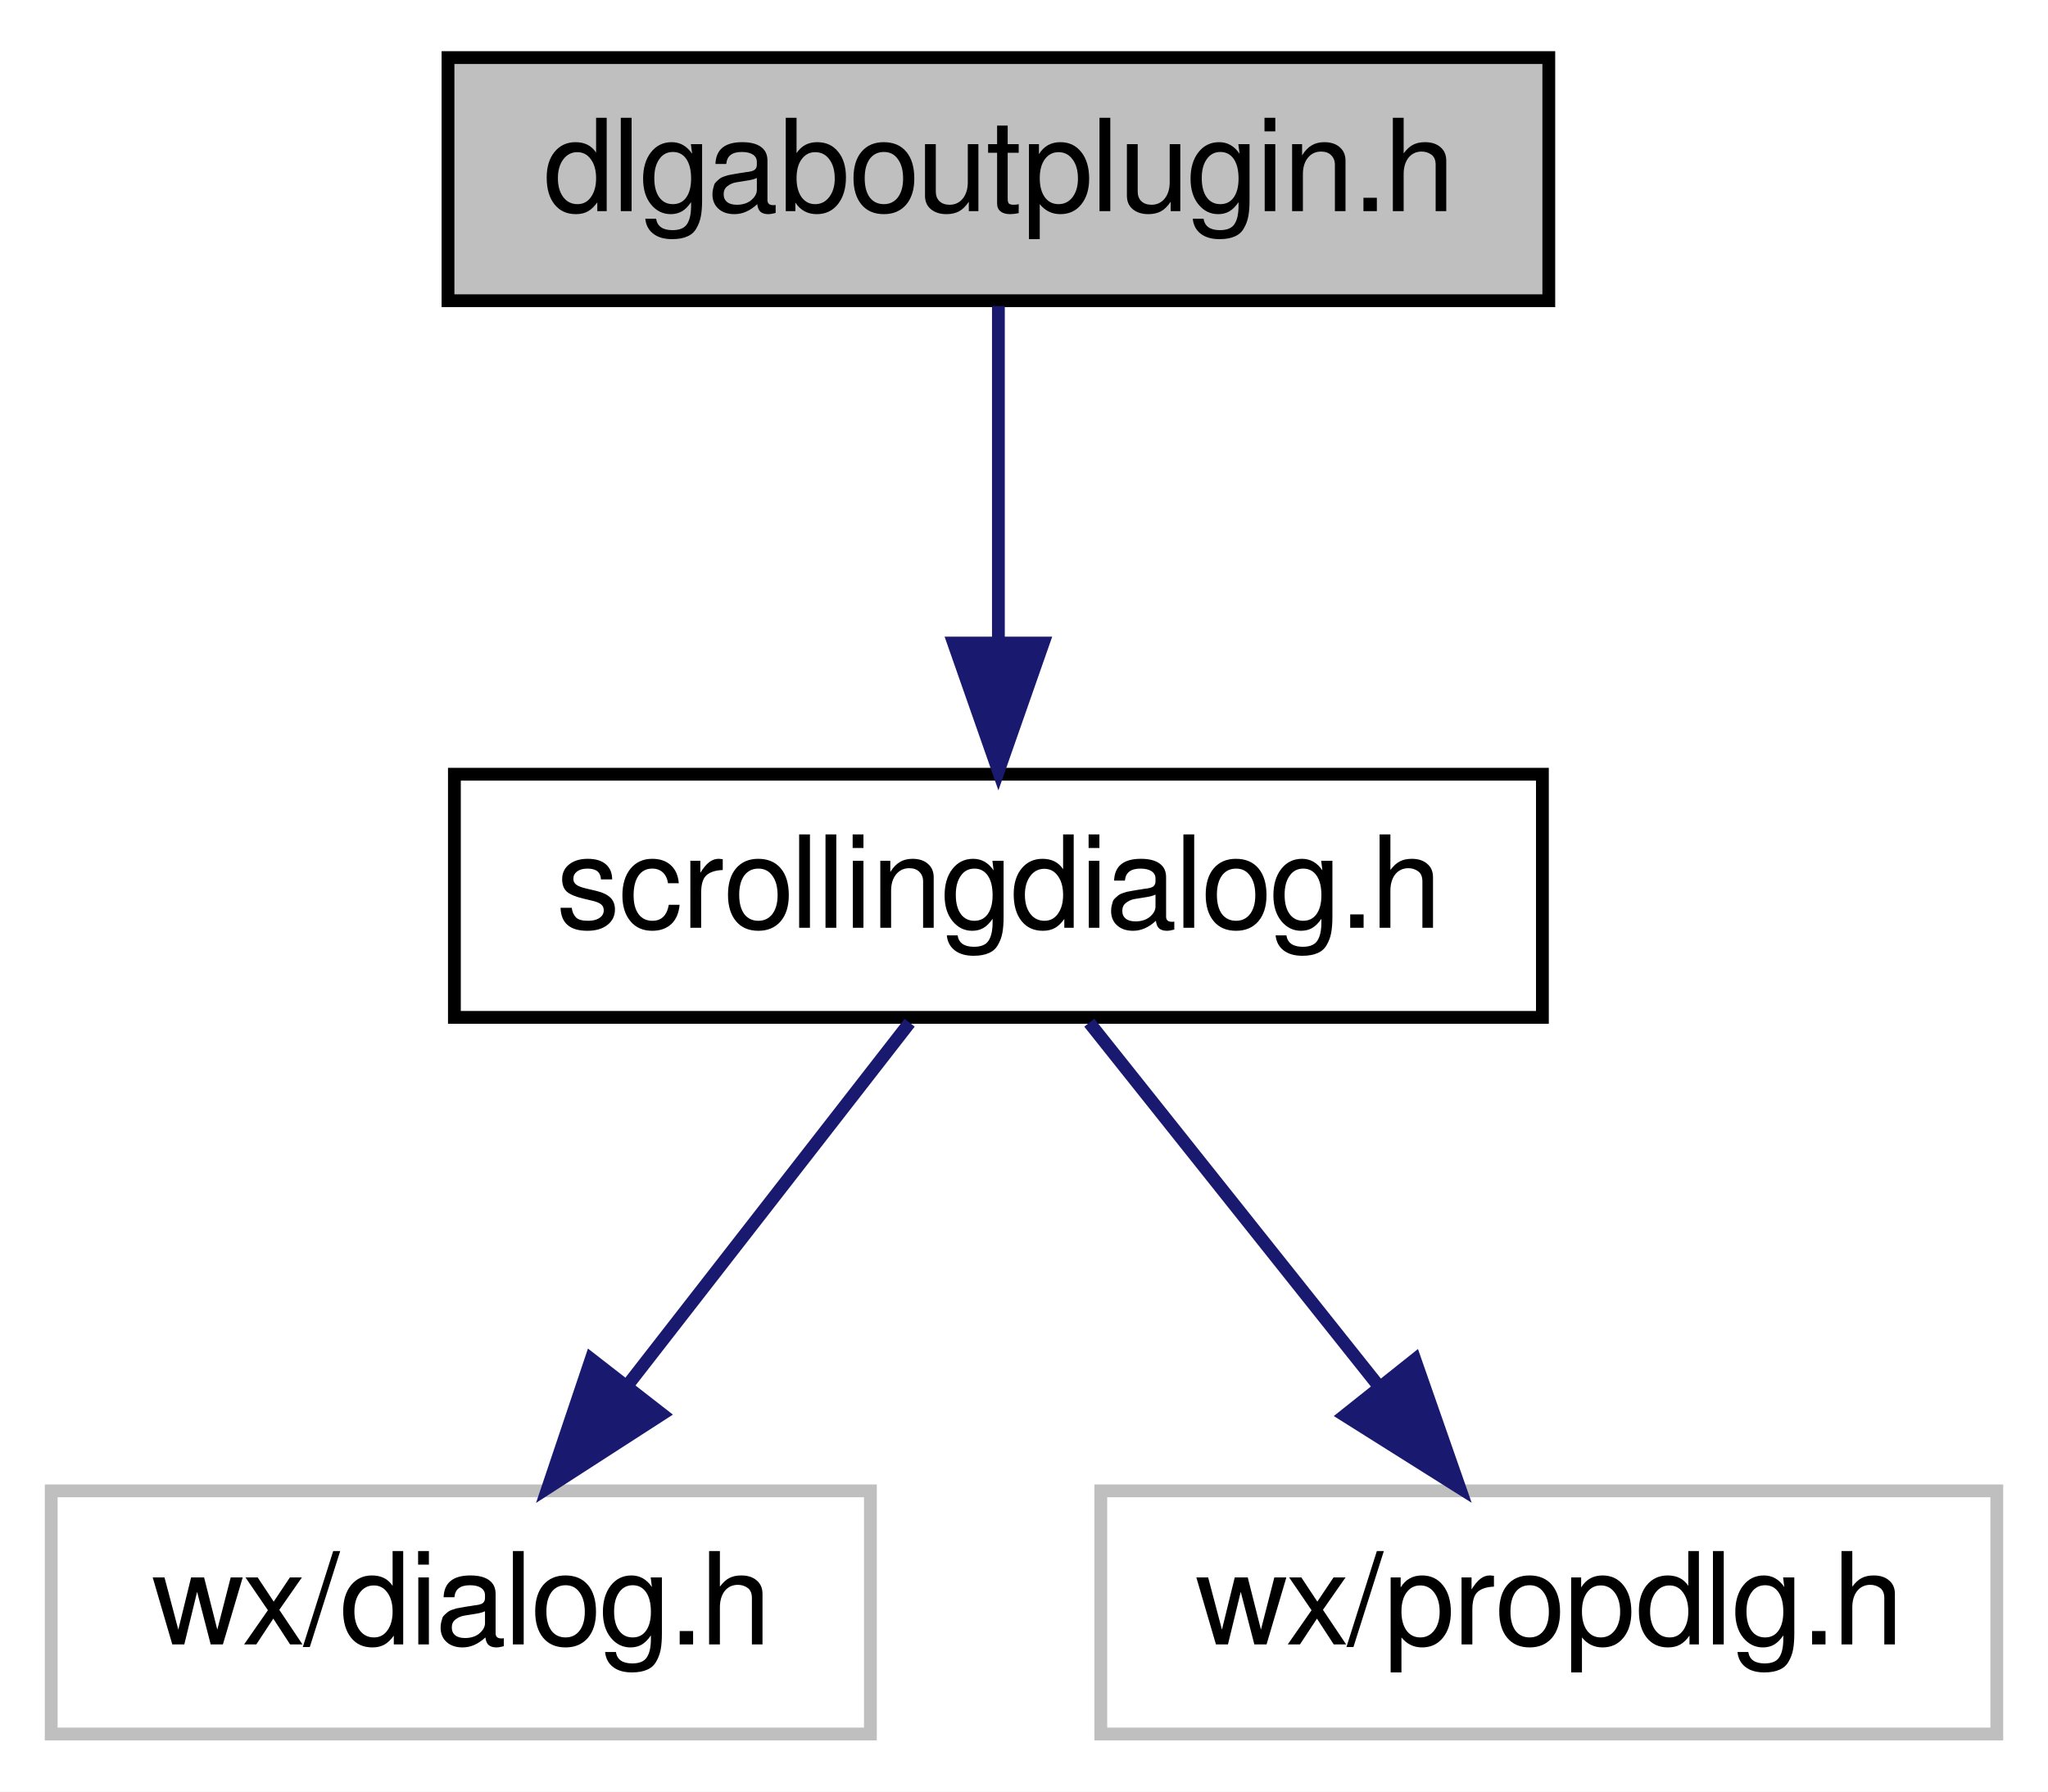
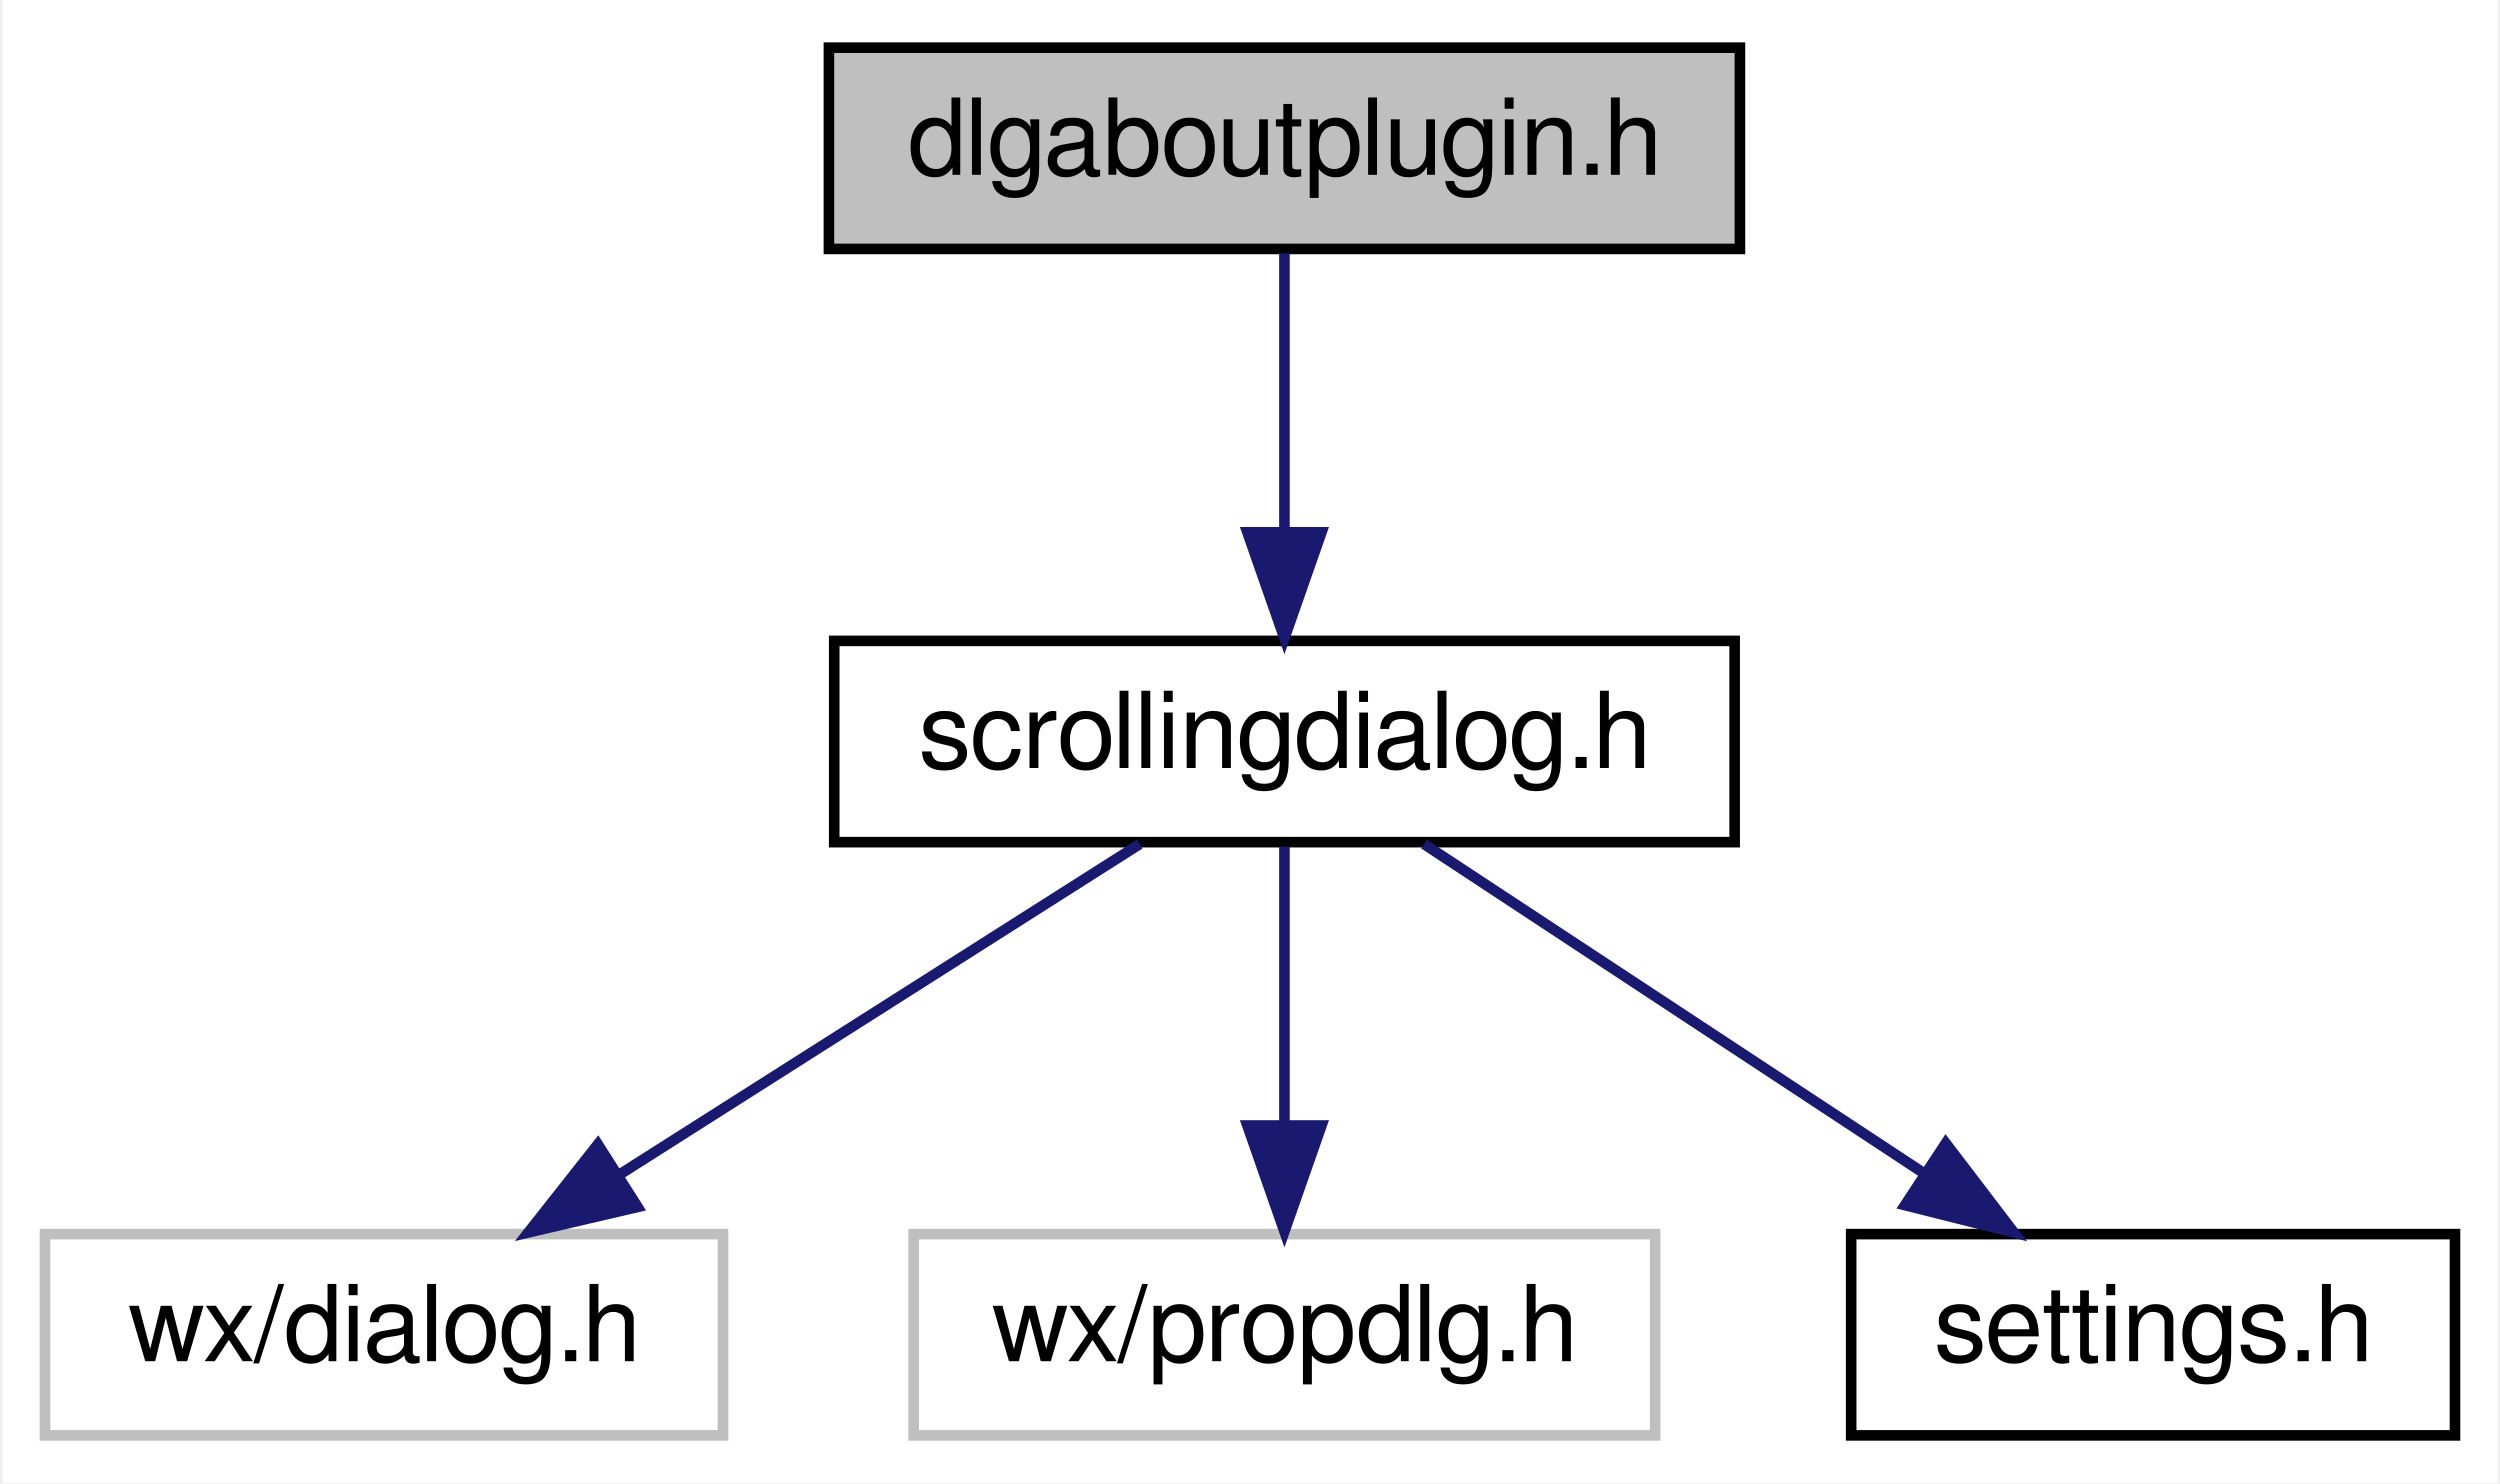
- <svg xmlns="http://www.w3.org/2000/svg" xmlns:xlink="http://www.w3.org/1999/xlink" width="160pt" height="140pt" viewBox="0.00 0.00 160.00 140.00">
+ <svg xmlns="http://www.w3.org/2000/svg" xmlns:xlink="http://www.w3.org/1999/xlink" width="236pt" height="140pt" viewBox="0.00 0.00 235.50 140.00">
  <g id="graph0" class="graph" transform="scale(1 1) rotate(0) translate(4 136)">
-     <polygon fill="white" stroke="none" points="-4,4 -4,-136 156,-136 156,4 -4,4" />
+     <polygon fill="white" stroke="none" points="-4,4 -4,-136 231.5,-136 231.5,4 -4,4" />
    <g id="node1" class="node">
-       <polygon fill="#bfbfbf" stroke="black" points="31,-112.5 31,-131.5 117,-131.5 117,-112.5 31,-112.5" />
-       <text text-anchor="middle" x="74" y="-119.5" font-family="FreeSans" font-size="10.00">dlgaboutplugin.h</text>
+       <polygon fill="#bfbfbf" stroke="black" points="74,-112.5 74,-131.5 160,-131.5 160,-112.5 74,-112.5" />
+       <text text-anchor="middle" x="117" y="-119.5" font-family="FreeSans" font-size="10.00">dlgaboutplugin.h</text>
    </g>
    <g id="node2" class="node">
      <g id="a_node2">
        <a xlink:href="scrollingdialog_8h" target="_top" xlink:title="scrollingdialog.h">
-           <polygon fill="white" stroke="black" points="31.5,-56.5 31.5,-75.5 116.5,-75.5 116.5,-56.5 31.5,-56.5" />
-           <text text-anchor="middle" x="74" y="-63.5" font-family="FreeSans" font-size="10.00">scrollingdialog.h</text>
+           <polygon fill="white" stroke="black" points="74.5,-56.5 74.5,-75.5 159.5,-75.5 159.5,-56.5 74.5,-56.5" />
+           <text text-anchor="middle" x="117" y="-63.5" font-family="FreeSans" font-size="10.00">scrollingdialog.h</text>
        </a>
      </g>
    </g>
    <g id="edge1" class="edge">
-       <path fill="none" stroke="midnightblue" d="M74,-112.083C74,-105.006 74,-94.861 74,-85.987" />
-       <polygon fill="midnightblue" stroke="midnightblue" points="77.5,-85.751 74,-75.751 70.5,-85.751 77.5,-85.751" />
+       <path fill="none" stroke="midnightblue" d="M117,-112.083C117,-105.006 117,-94.861 117,-85.987" />
+       <polygon fill="midnightblue" stroke="midnightblue" points="120.5,-85.751 117,-75.751 113.5,-85.751 120.5,-85.751" />
    </g>
    <g id="node3" class="node">
      <polygon fill="white" stroke="#bfbfbf" points="0,-0.5 0,-19.5 64,-19.5 64,-0.5 0,-0.5" />
      <text text-anchor="middle" x="32" y="-7.5" font-family="FreeSans" font-size="10.00">wx/dialog.h</text>
    </g>
    <g id="edge2" class="edge">
-       <path fill="none" stroke="midnightblue" d="M67.065,-56.083C61.071,-48.377 52.248,-37.033 44.952,-27.653" />
-       <polygon fill="midnightblue" stroke="midnightblue" points="47.709,-25.496 38.806,-19.751 42.183,-29.793 47.709,-25.496" />
+       <path fill="none" stroke="midnightblue" d="M103.343,-56.324C90.084,-47.9 69.732,-34.971 54.154,-25.074" />
+       <polygon fill="midnightblue" stroke="midnightblue" points="55.94,-22.063 45.623,-19.654 52.187,-27.971 55.94,-22.063" />
    </g>
    <g id="node4" class="node">
      <polygon fill="white" stroke="#bfbfbf" points="82,-0.5 82,-19.5 152,-19.5 152,-0.5 82,-0.5" />
      <text text-anchor="middle" x="117" y="-7.5" font-family="FreeSans" font-size="10.00">wx/propdlg.h</text>
    </g>
    <g id="edge3" class="edge">
-       <path fill="none" stroke="midnightblue" d="M81.101,-56.083C87.237,-48.377 96.27,-37.033 103.739,-27.653" />
-       <polygon fill="midnightblue" stroke="midnightblue" points="106.54,-29.754 110.032,-19.751 101.064,-25.394 106.54,-29.754" />
+       <path fill="none" stroke="midnightblue" d="M117,-56.083C117,-49.006 117,-38.861 117,-29.986" />
+       <polygon fill="midnightblue" stroke="midnightblue" points="120.5,-29.751 117,-19.751 113.5,-29.751 120.5,-29.751" />
+     </g>
+     <g id="node5" class="node">
+       <g id="a_node5">
+         <a xlink:href="settings_8h" target="_top" xlink:title="settings.h">
+           <polygon fill="white" stroke="black" points="170.5,-0.5 170.5,-19.5 227.5,-19.5 227.5,-0.5 170.5,-0.5" />
+           <text text-anchor="middle" x="199" y="-7.5" font-family="FreeSans" font-size="10.00">settings.h</text>
+         </a>
+       </g>
+     </g>
+     <g id="edge4" class="edge">
+       <path fill="none" stroke="midnightblue" d="M130.175,-56.324C142.847,-47.979 162.233,-35.212 177.206,-25.352" />
+       <polygon fill="midnightblue" stroke="midnightblue" points="179.431,-28.078 185.858,-19.654 175.581,-22.231 179.431,-28.078" />
    </g>
  </g>
</svg>
